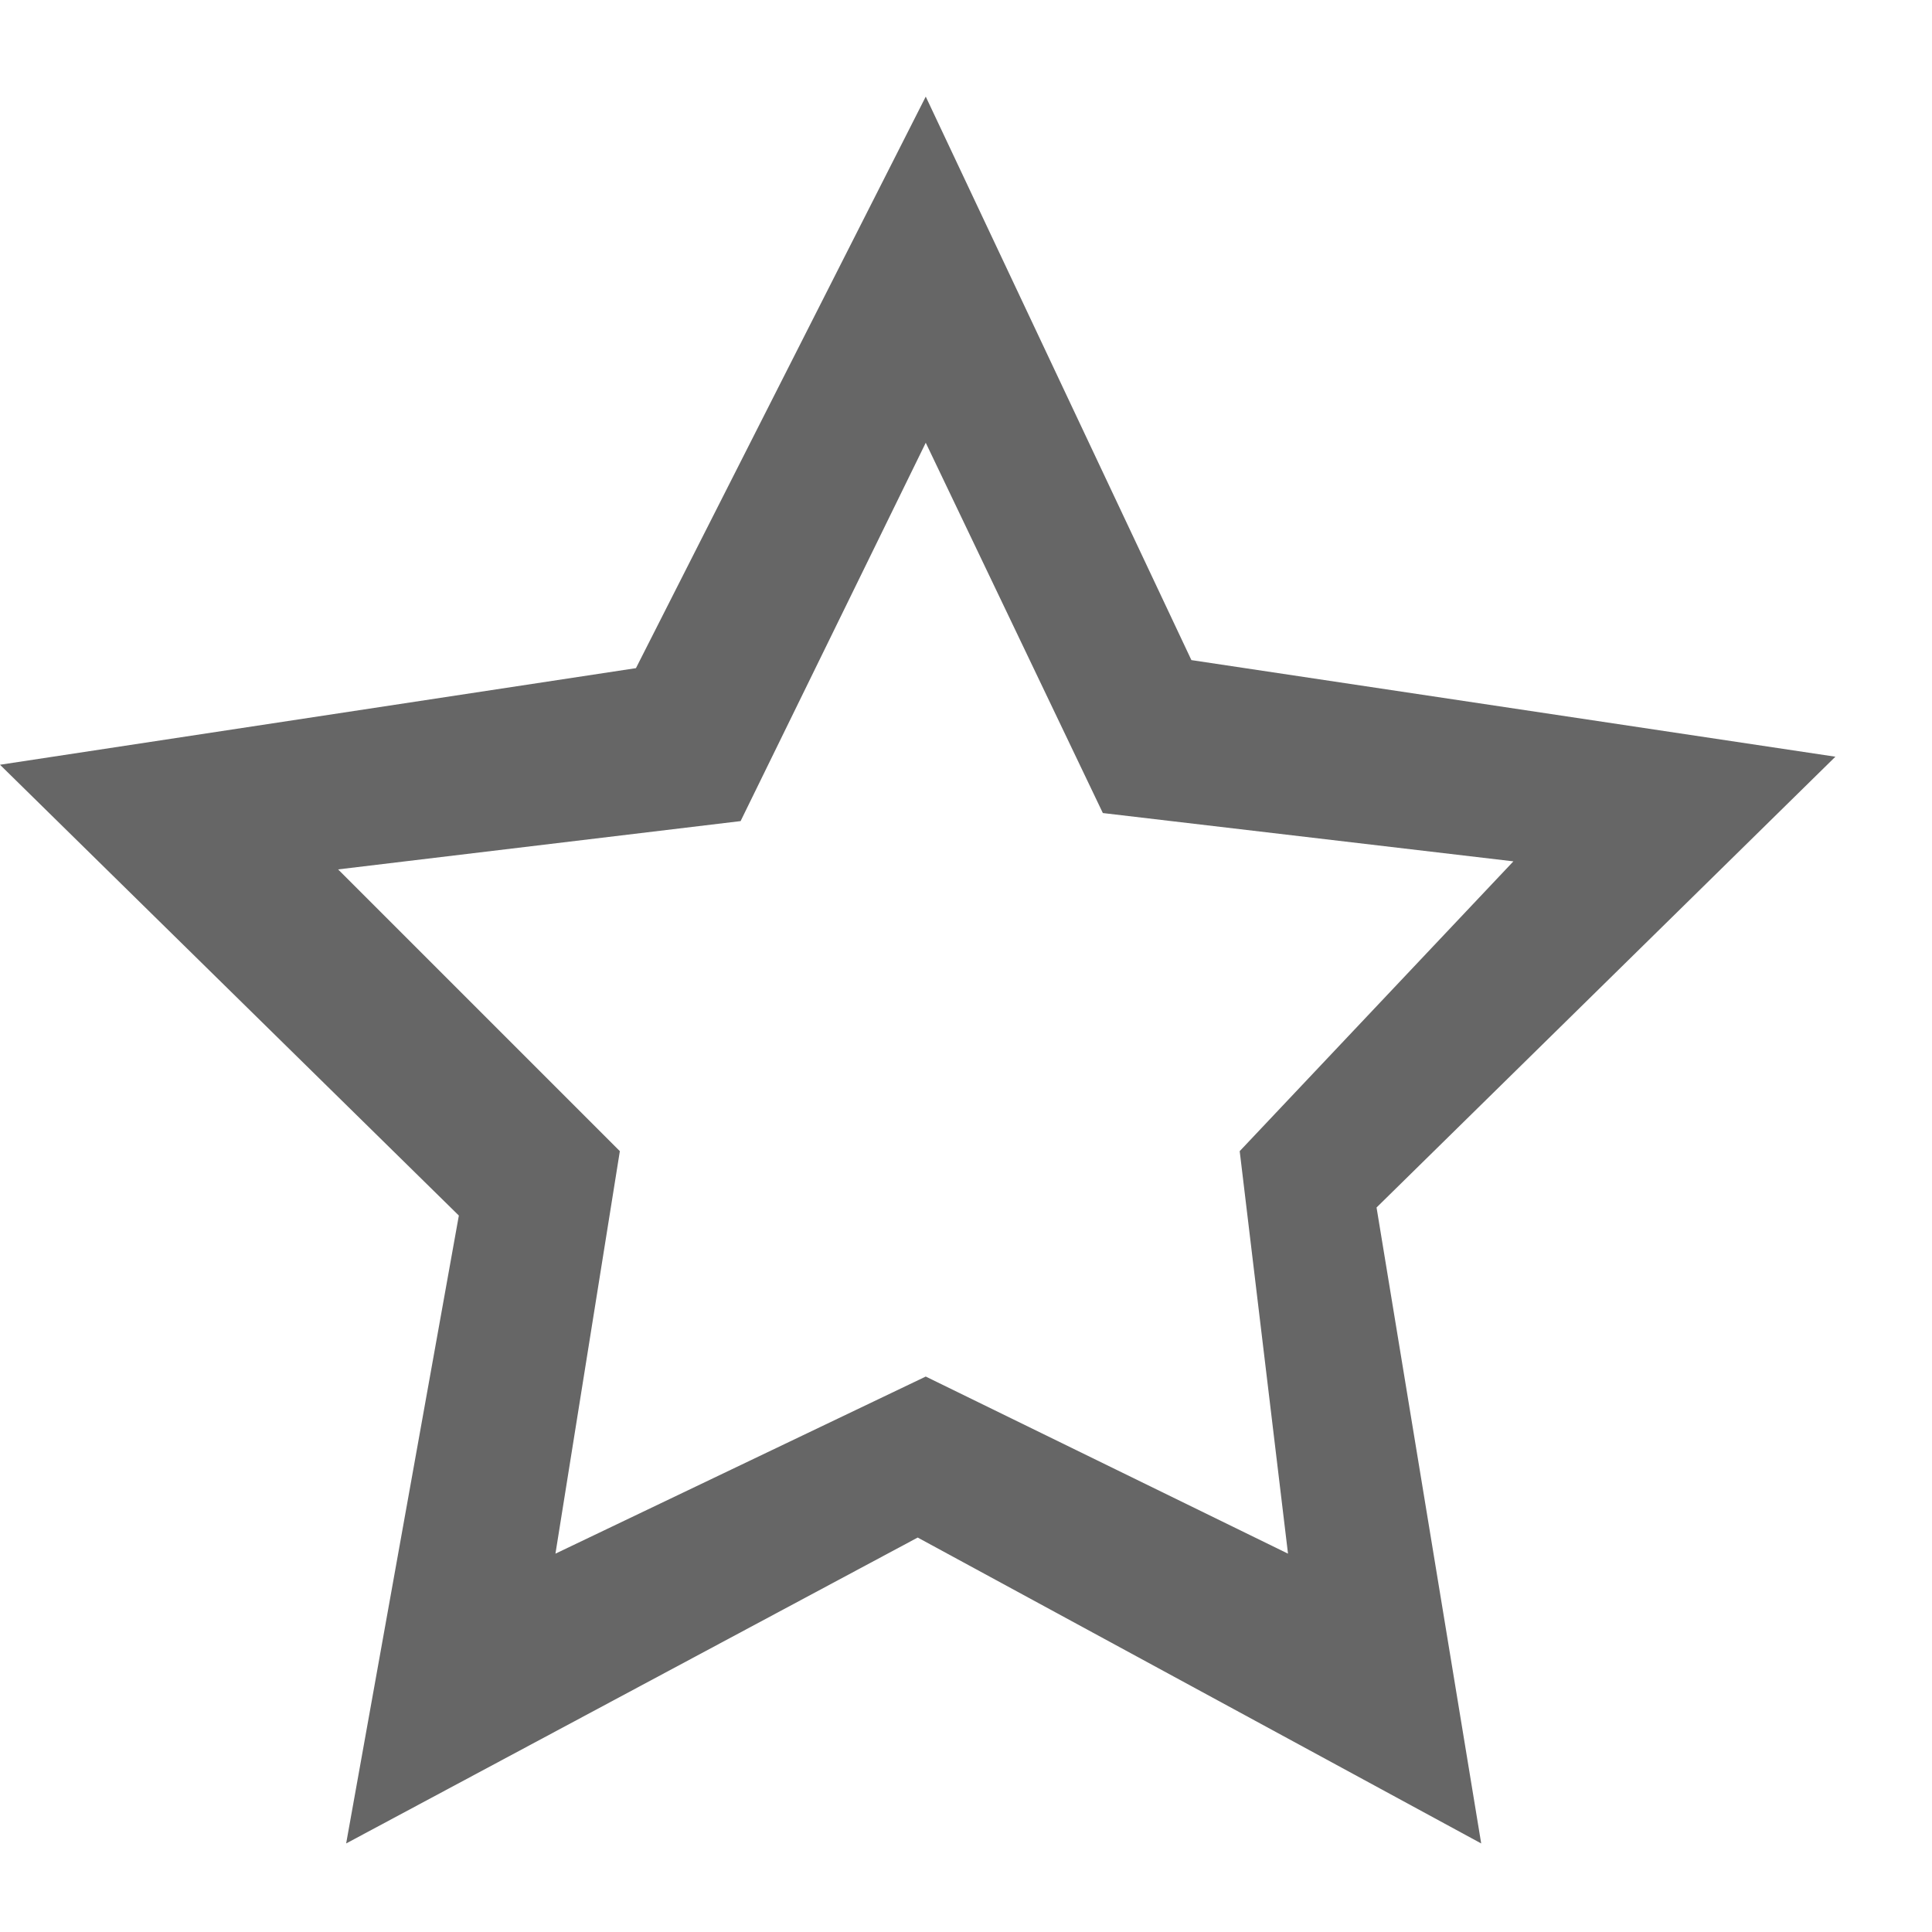
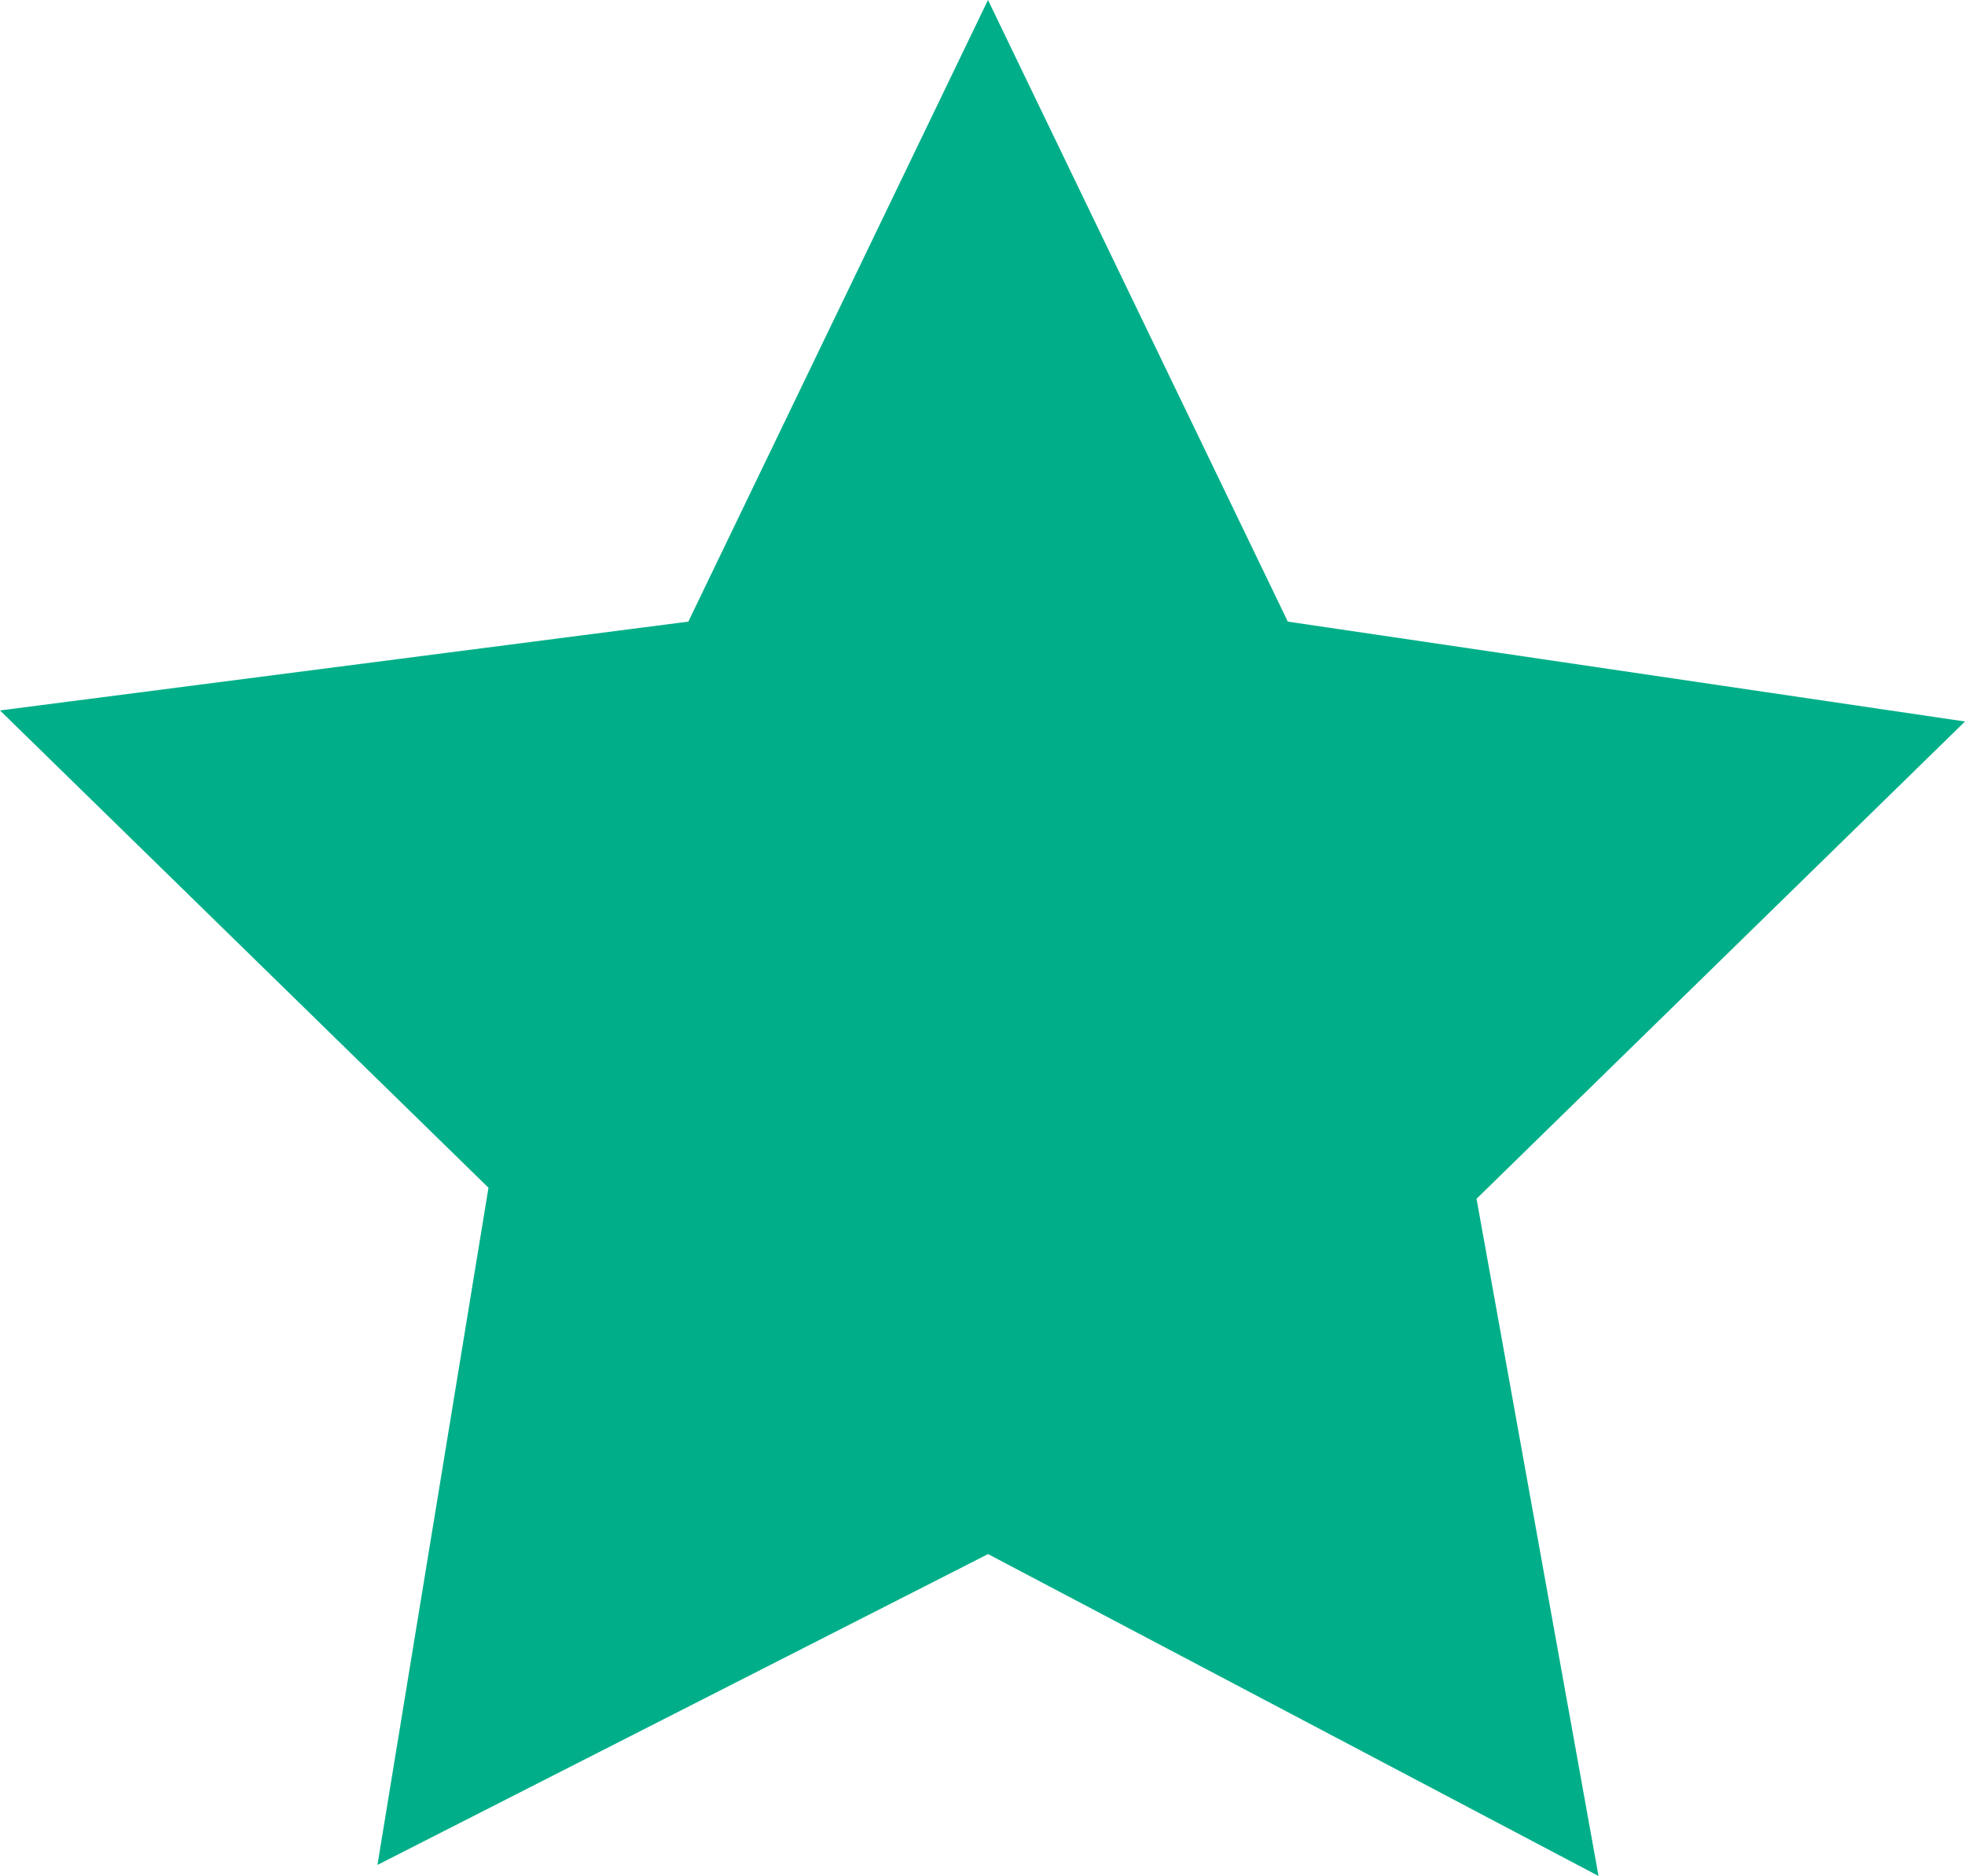
- <svg xmlns="http://www.w3.org/2000/svg" version="1.1" id="Layer_1" x="0px" y="0px" viewBox="0 0 24 24" enable-background="new 0 0 24 24" xml:space="preserve">
-   <path fill="#666666" d="M11.5,5.5l2.2,4.6l5.1,0.6l-3.4,3.6l0.6,5l-4.5-2.2l-4.6,2.2l0.8-5l-3.5-3.5l5-0.6L11.5,5.5 M11.5,1.2  L7.9,8.3L0,9.5l5.7,5.6l-1.4,7.8l7.1-3.8l7,3.8l-1.3-7.9l5.7-5.6l-8-1.2L11.5,1.2L11.5,1.2z" />
+ <svg xmlns="http://www.w3.org/2000/svg" viewBox="0 0 24 22.915" enable-background="new 0 0 24 24">
+   <g id="g3">
+     <path d="M8.407 7.593L12.067 0l3.662 7.593L24 8.813l-5.966 5.83 1.49 8.272-7.456-3.932L4.61 22.78l1.356-8.272L0 8.678l8.407-1.085z" id="path5" fill="#00af89" />
+   </g>
</svg>
